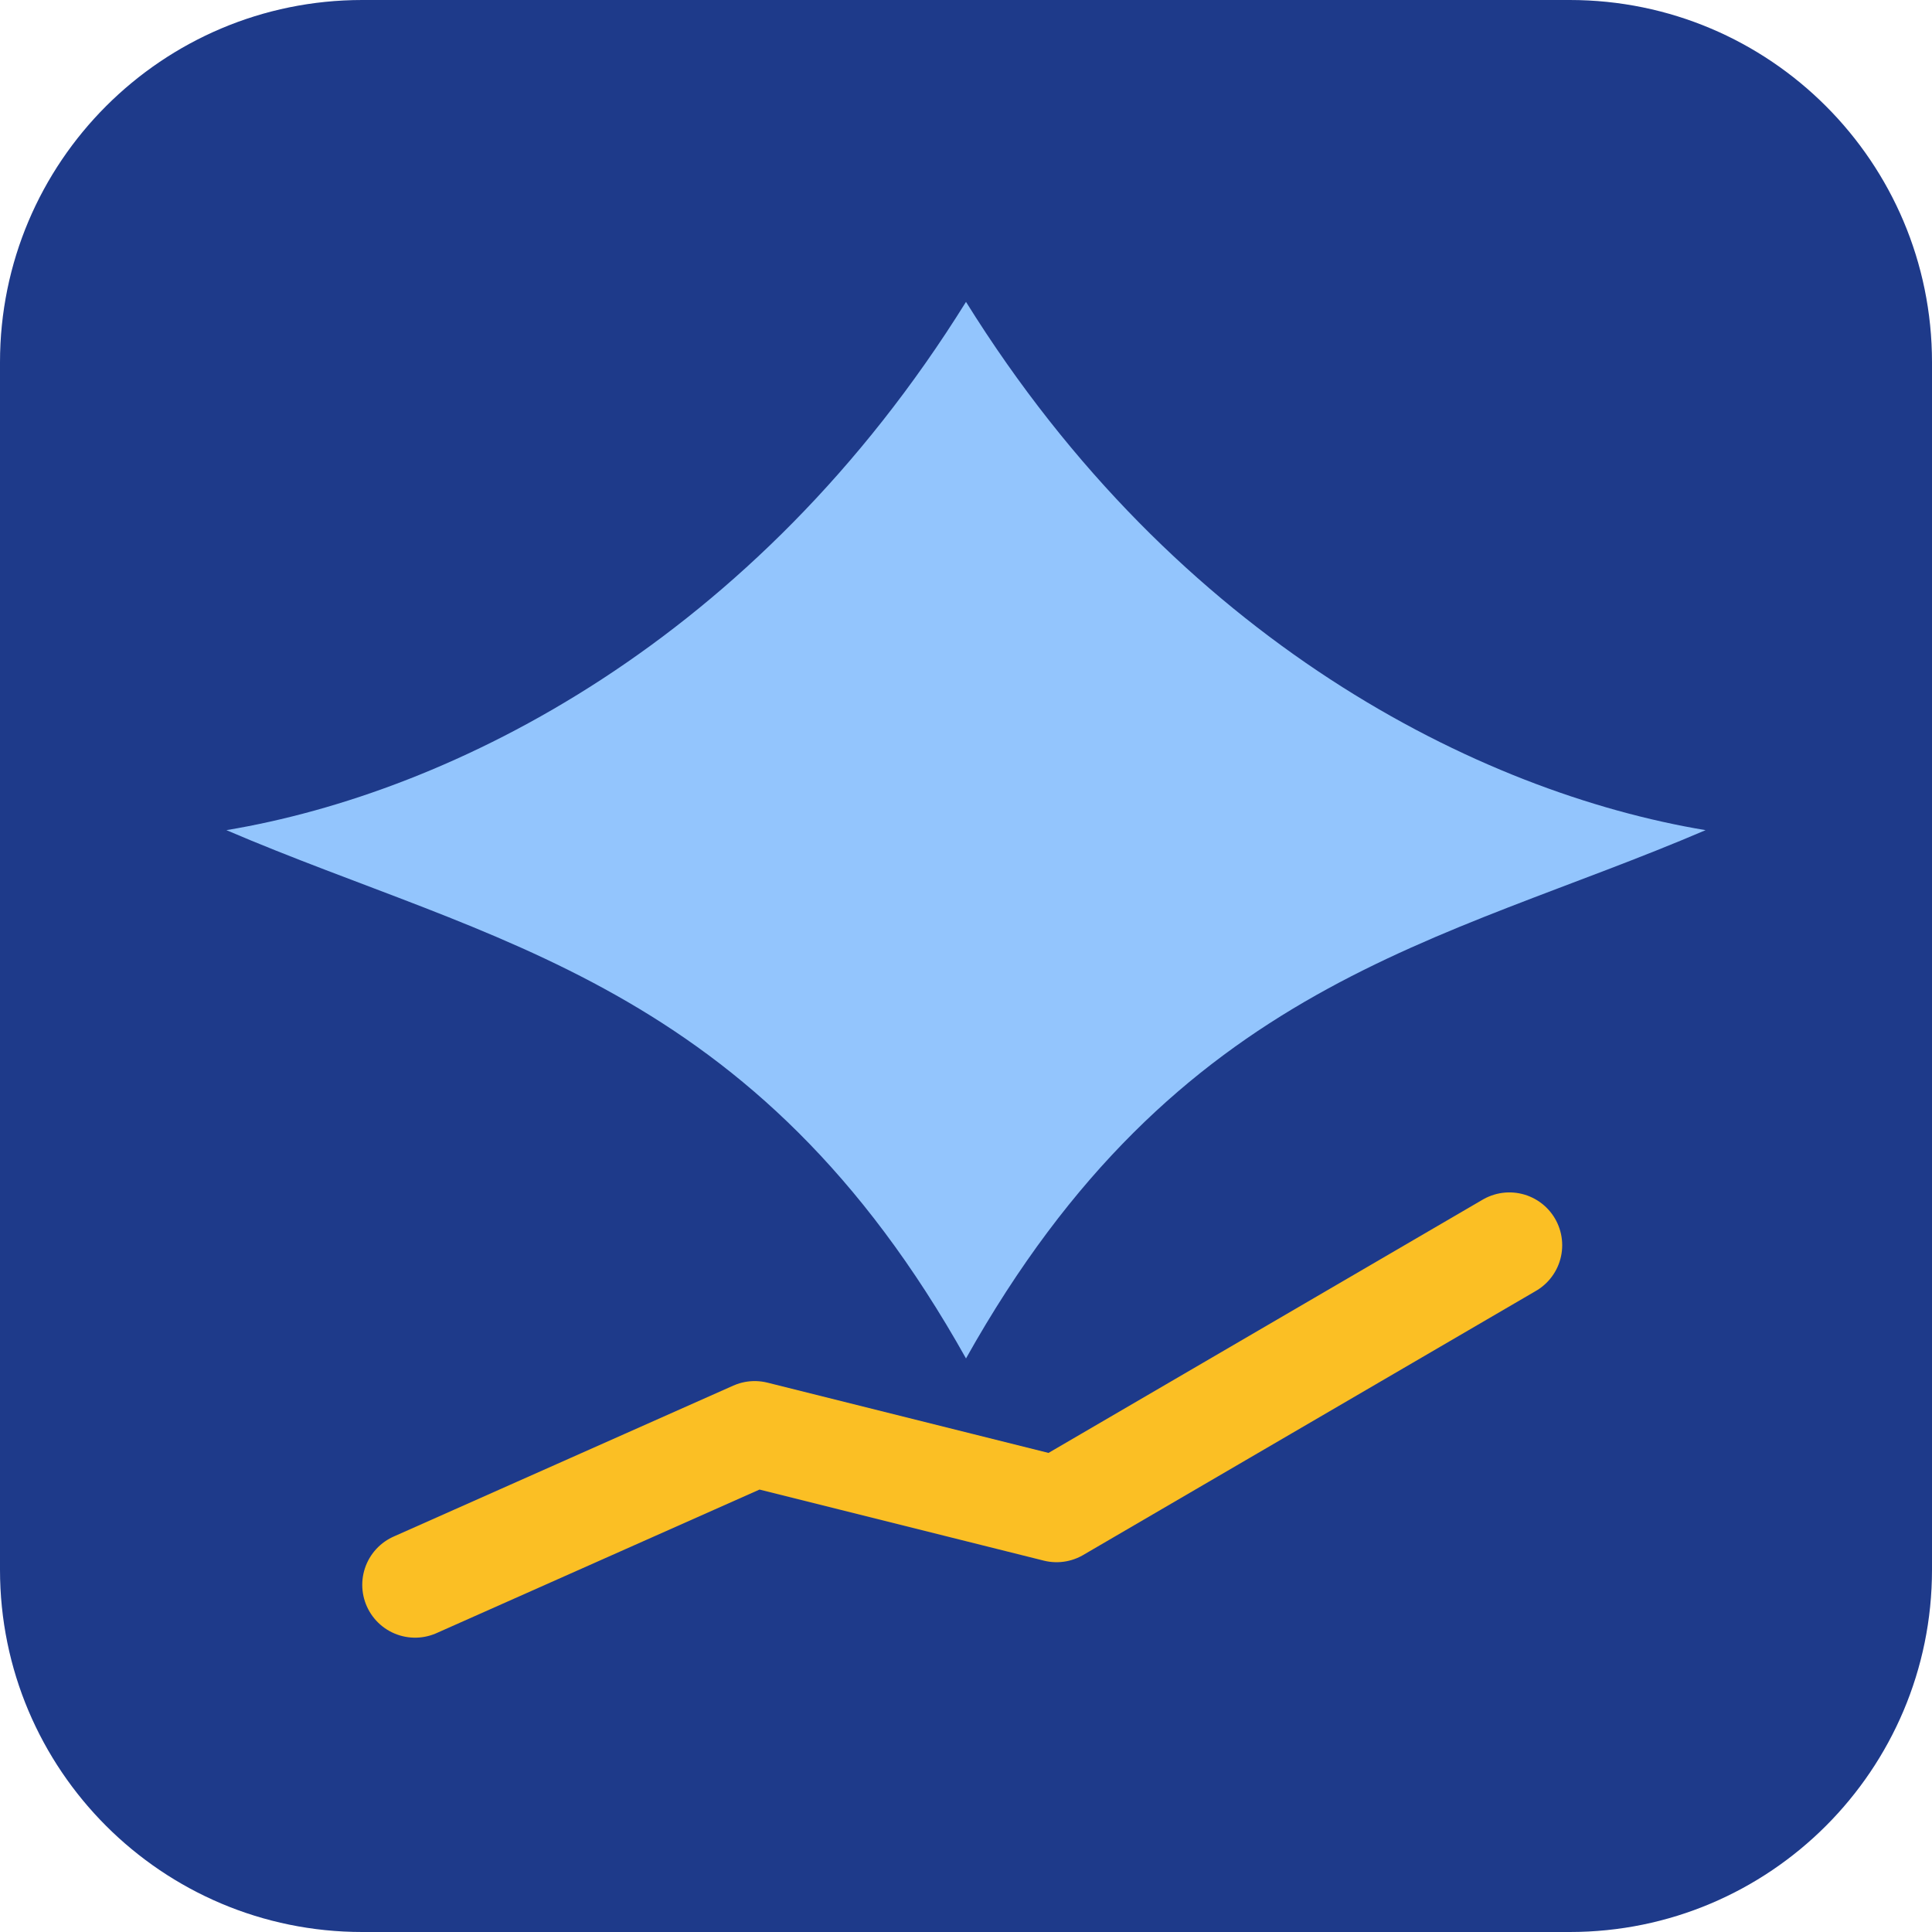
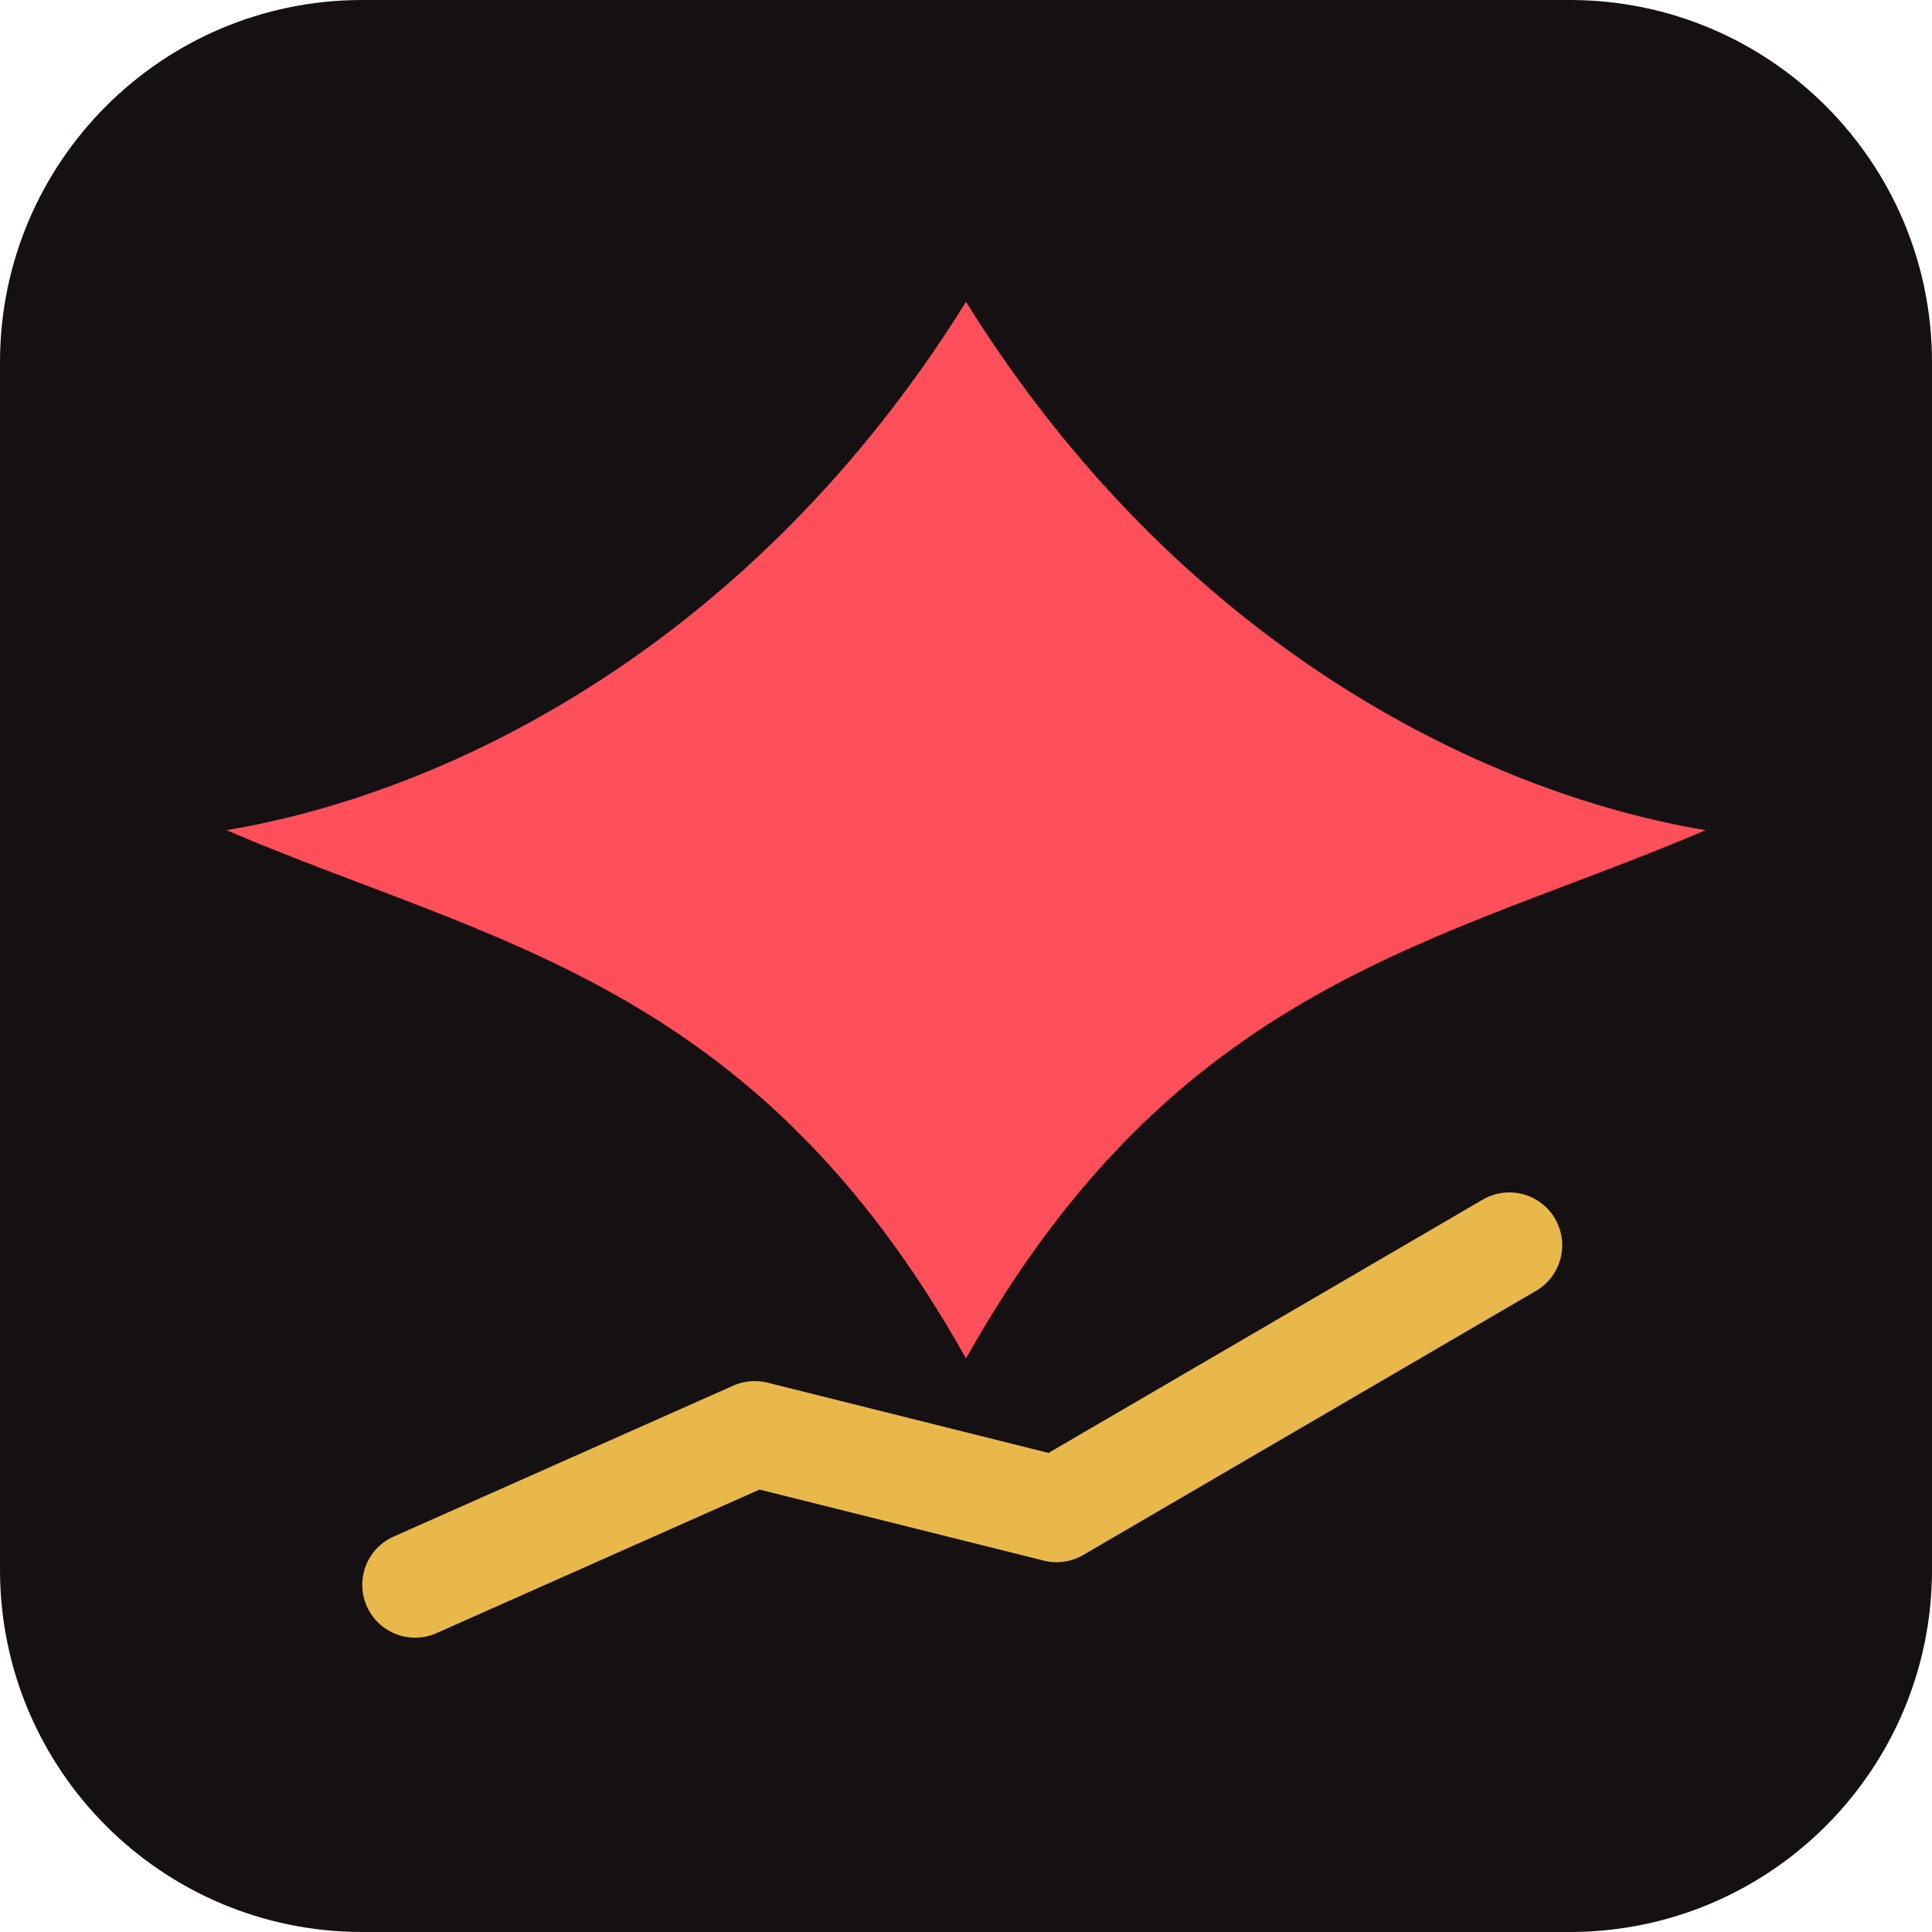
<svg xmlns="http://www.w3.org/2000/svg" viewBox="0 0 512 512">
-   <rect width="512" height="512" rx="96" fill="#1e3a8a" />
-   <path d="M256 80 C200 170 120 210 60 220 C130 250 200 260 256 360 C312 260 382 250 452 220 C392 210 312 170 256 80Z" fill="#93c5fd" />
-   <polyline points="110,420 200,380 280,400 400,330" fill="none" stroke="#fbbf24" stroke-width="28" stroke-linecap="round" stroke-linejoin="round" />
+   <rect width="512" height="512" rx="96" fill="#151012" />
+   <path d="M256 80 C200 170 120 210 60 220 C130 250 200 260 256 360 C312 260 382 250 452 220 C392 210 312 170 256 80Z" fill="#ff4f5a" />
+   <polyline points="110,420 200,380 280,400 400,330" fill="none" stroke="#e8b84a" stroke-width="28" stroke-linecap="round" stroke-linejoin="round" />
</svg>
